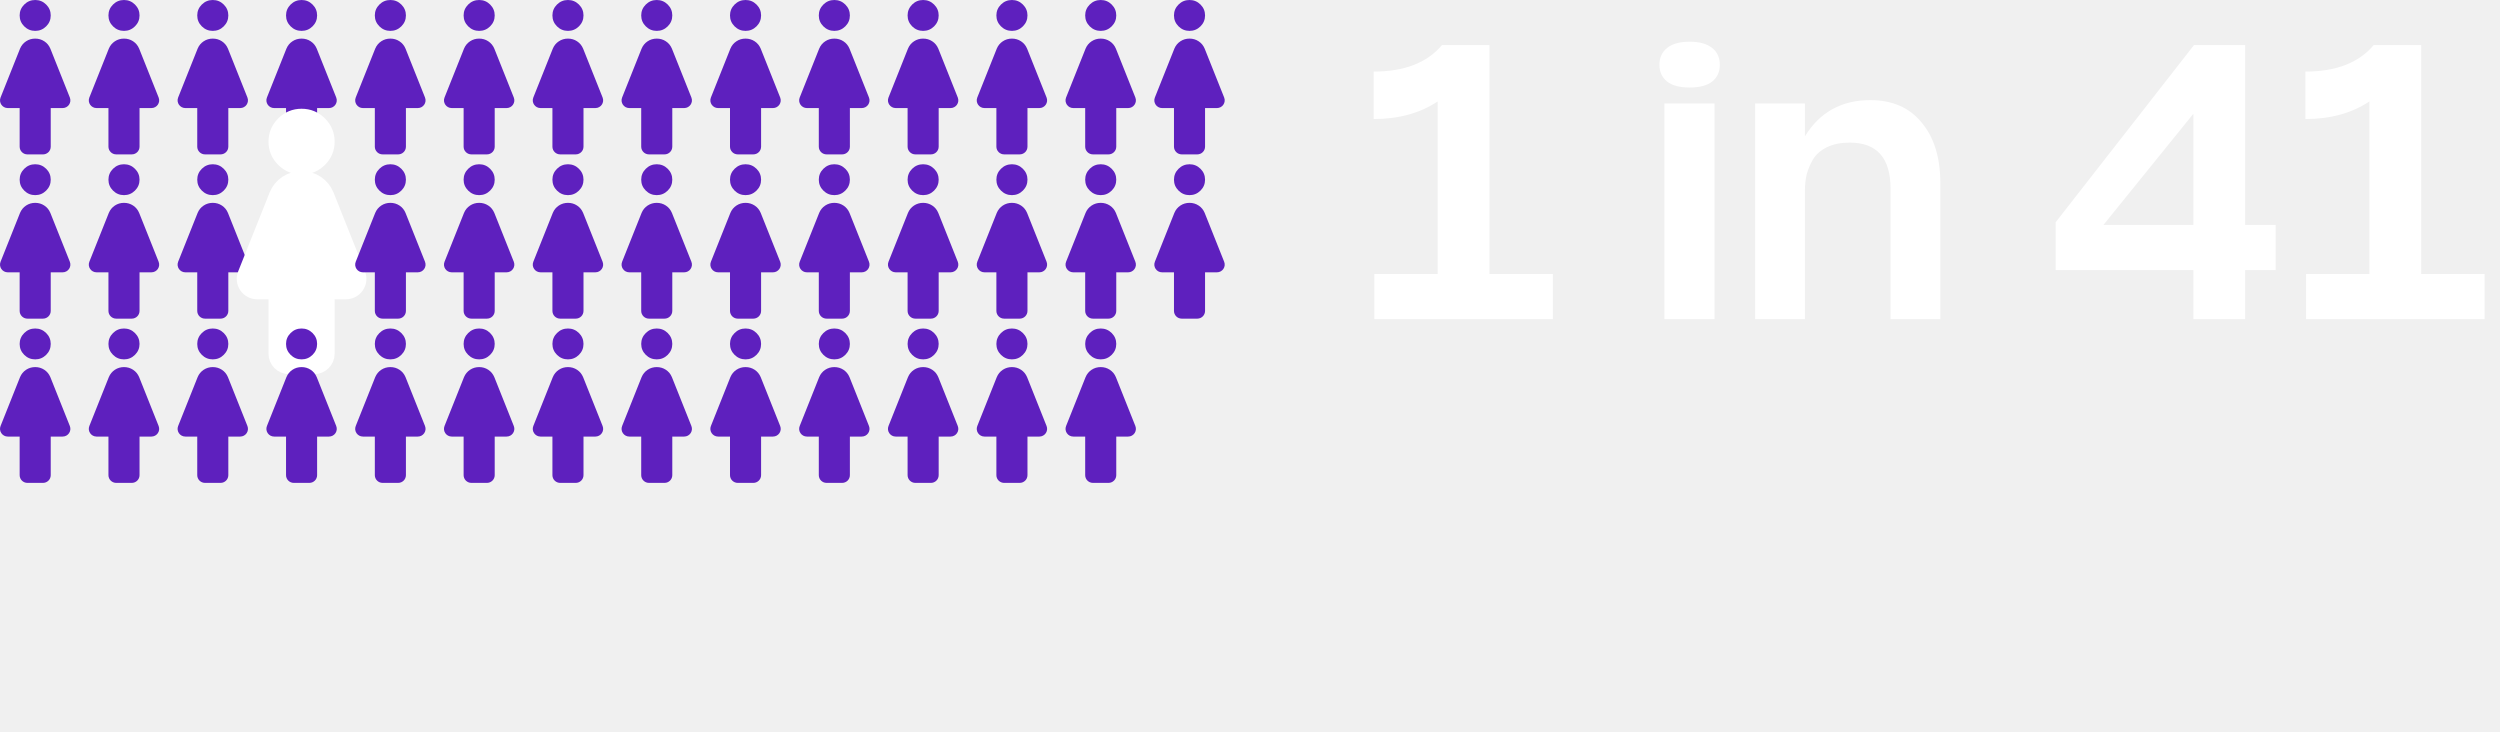
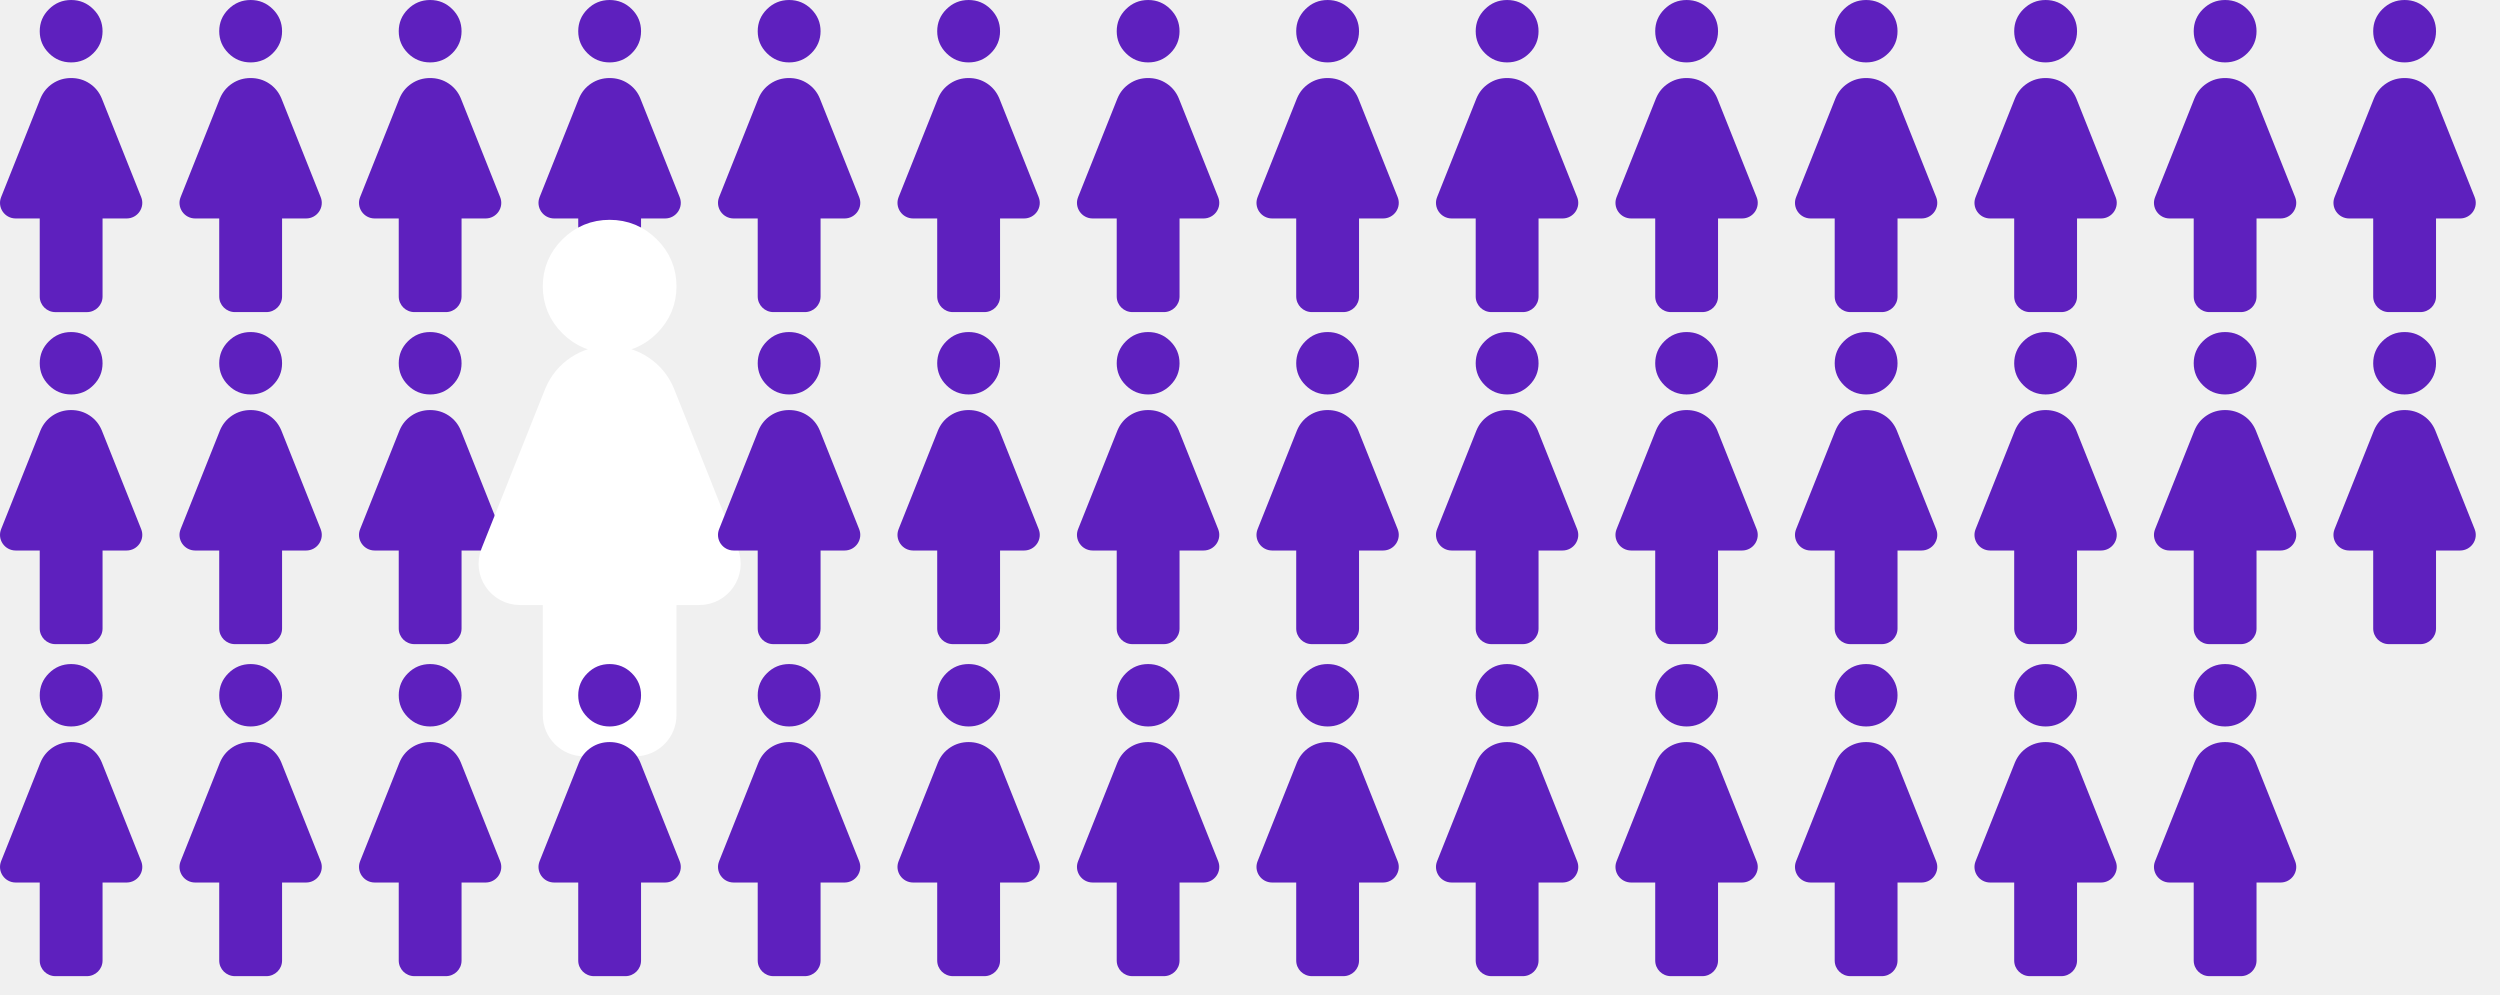
- <svg xmlns="http://www.w3.org/2000/svg" width="188" height="55" viewBox="0 0 188 55" fill="none">
+ <svg xmlns="http://www.w3.org/2000/svg" width="93" height="37" viewBox="0 0 93 37" fill="none">
  <path d="M2.647 2.903C2.9 2.903 3.129 2.97 3.333 3.106C3.538 3.241 3.689 3.425 3.786 3.657L5.252 7.333C5.404 7.714 5.121 8.127 4.709 8.127H3.815V11.03C3.815 11.351 3.554 11.611 3.231 11.611H2.062C1.74 11.611 1.478 11.351 1.478 11.03V8.127H0.585C0.172 8.127 -0.11 7.714 0.042 7.333L1.507 3.657C1.605 3.425 1.756 3.241 1.96 3.106C2.165 2.97 2.394 2.903 2.647 2.903ZM2.647 0C2.968 0 3.243 0.114 3.472 0.342C3.701 0.569 3.815 0.842 3.815 1.161C3.815 1.481 3.701 1.754 3.472 1.981C3.243 2.208 2.968 2.322 2.647 2.322C2.325 2.322 2.05 2.208 1.822 1.981C1.593 1.754 1.478 1.481 1.478 1.161C1.478 0.842 1.593 0.569 1.822 0.342C2.05 0.114 2.325 0 2.647 0Z" fill="#5E20BE" />
  <path d="M9.324 2.903C9.577 2.903 9.806 2.97 10.011 3.106C10.215 3.241 10.366 3.425 10.464 3.657L11.929 7.333C12.081 7.714 11.798 8.127 11.386 8.127H10.493V11.03C10.493 11.35 10.231 11.61 9.908 11.61H8.74C8.417 11.61 8.155 11.35 8.155 11.03V8.127H7.262C6.85 8.127 6.567 7.714 6.719 7.333L8.184 3.657C8.282 3.425 8.433 3.241 8.637 3.106C8.842 2.97 9.071 2.903 9.324 2.903ZM9.324 0C9.645 0 9.92 0.114 10.149 0.341C10.378 0.569 10.493 0.842 10.493 1.161C10.493 1.48 10.378 1.753 10.149 1.981C9.92 2.208 9.645 2.322 9.324 2.322C9.003 2.322 8.728 2.208 8.499 1.981C8.27 1.753 8.155 1.48 8.155 1.161C8.155 0.842 8.27 0.569 8.499 0.341C8.728 0.114 9.003 0 9.324 0Z" fill="#5E20BE" />
  <path d="M16.001 2.903C16.255 2.903 16.483 2.97 16.688 3.106C16.892 3.241 17.044 3.425 17.141 3.657L18.606 7.333C18.758 7.714 18.476 8.127 18.063 8.127H17.17V11.03C17.17 11.35 16.908 11.61 16.586 11.61H15.417C15.094 11.61 14.833 11.35 14.833 11.03V8.127H13.94C13.527 8.127 13.244 7.714 13.396 7.333L14.862 3.657C14.959 3.425 15.11 3.241 15.315 3.106C15.519 2.97 15.748 2.903 16.001 2.903ZM16.001 0C16.323 0 16.598 0.114 16.826 0.341C17.055 0.569 17.17 0.842 17.17 1.161C17.17 1.48 17.055 1.753 16.826 1.981C16.598 2.208 16.323 2.322 16.001 2.322C15.68 2.322 15.405 2.208 15.176 1.981C14.947 1.753 14.833 1.48 14.833 1.161C14.833 0.842 14.947 0.569 15.176 0.341C15.405 0.114 15.68 0 16.001 0Z" fill="#5E20BE" />
  <path d="M22.679 2.903C22.932 2.903 23.161 2.97 23.365 3.106C23.57 3.241 23.721 3.425 23.818 3.657L25.284 7.333C25.436 7.714 25.153 8.127 24.741 8.127H23.847V11.03C23.847 11.35 23.586 11.61 23.263 11.61H22.094C21.771 11.61 21.51 11.35 21.51 11.03V8.127H20.617C20.204 8.127 19.922 7.714 20.073 7.333L21.539 3.657C21.636 3.425 21.788 3.241 21.992 3.106C22.197 2.97 22.425 2.903 22.679 2.903ZM22.679 0C23 0 23.275 0.114 23.504 0.341C23.733 0.569 23.847 0.842 23.847 1.161C23.847 1.48 23.733 1.753 23.504 1.981C23.275 2.208 23 2.322 22.679 2.322C22.357 2.322 22.082 2.208 21.854 1.981C21.625 1.753 21.51 1.48 21.51 1.161C21.51 0.842 21.625 0.569 21.854 0.341C22.082 0.114 22.357 0 22.679 0Z" fill="#5E20BE" />
  <path d="M29.356 2.903C29.609 2.903 29.838 2.97 30.042 3.106C30.247 3.241 30.398 3.425 30.495 3.657L31.961 7.333C32.113 7.714 31.83 8.127 31.418 8.127H30.525V11.03C30.525 11.35 30.263 11.61 29.94 11.61H28.771C28.449 11.61 28.187 11.35 28.187 11.03V8.127H27.294C26.881 8.127 26.599 7.714 26.751 7.333L28.216 3.657C28.314 3.425 28.465 3.241 28.669 3.106C28.874 2.97 29.103 2.903 29.356 2.903ZM29.356 0C29.677 0 29.952 0.114 30.181 0.341C30.41 0.569 30.525 0.842 30.525 1.161C30.525 1.48 30.41 1.753 30.181 1.981C29.952 2.208 29.677 2.322 29.356 2.322C29.035 2.322 28.76 2.208 28.531 1.981C28.302 1.753 28.187 1.48 28.187 1.161C28.187 0.842 28.302 0.569 28.531 0.341C28.76 0.114 29.035 0 29.356 0Z" fill="#5E20BE" />
  <path d="M36.033 2.903C36.286 2.903 36.515 2.97 36.72 3.106C36.924 3.241 37.075 3.425 37.173 3.657L38.638 7.333C38.79 7.714 38.508 8.127 38.095 8.127H37.202V11.03C37.202 11.35 36.94 11.61 36.618 11.61H35.449C35.126 11.61 34.864 11.35 34.864 11.03V8.127H33.971C33.559 8.127 33.276 7.714 33.428 7.333L34.894 3.657C34.991 3.425 35.142 3.241 35.347 3.106C35.551 2.97 35.78 2.903 36.033 2.903ZM36.033 0C36.355 0 36.63 0.114 36.858 0.341C37.087 0.569 37.202 0.842 37.202 1.161C37.202 1.48 37.087 1.753 36.858 1.981C36.63 2.208 36.355 2.322 36.033 2.322C35.712 2.322 35.437 2.208 35.208 1.981C34.979 1.753 34.864 1.48 34.864 1.161C34.864 0.842 34.979 0.569 35.208 0.341C35.437 0.114 35.712 0 36.033 0Z" fill="#5E20BE" />
  <path d="M42.711 2.903C42.964 2.903 43.193 2.97 43.397 3.106C43.602 3.241 43.753 3.425 43.85 3.657L45.316 7.333C45.468 7.714 45.185 8.127 44.772 8.127H43.879V11.03C43.879 11.35 43.618 11.61 43.295 11.61H42.126C41.803 11.61 41.542 11.35 41.542 11.03V8.127H40.649C40.236 8.127 39.953 7.714 40.105 7.333L41.571 3.657C41.668 3.425 41.819 3.241 42.024 3.106C42.228 2.97 42.457 2.903 42.711 2.903ZM42.711 0C43.032 0 43.307 0.114 43.536 0.341C43.765 0.569 43.879 0.842 43.879 1.161C43.879 1.48 43.765 1.753 43.536 1.981C43.307 2.208 43.032 2.322 42.711 2.322C42.389 2.322 42.114 2.208 41.885 1.981C41.656 1.753 41.542 1.48 41.542 1.161C41.542 0.842 41.656 0.569 41.885 0.341C42.114 0.114 42.389 0 42.711 0Z" fill="#5E20BE" />
  <path d="M49.388 2.903C49.641 2.903 49.87 2.97 50.074 3.106C50.279 3.241 50.43 3.425 50.527 3.657L51.993 7.333C52.145 7.714 51.862 8.127 51.45 8.127H50.556V11.03C50.556 11.35 50.295 11.61 49.972 11.61H48.803C48.481 11.61 48.219 11.35 48.219 11.03V8.127H47.326C46.913 8.127 46.631 7.714 46.783 7.333L48.248 3.657C48.346 3.425 48.497 3.241 48.701 3.106C48.906 2.97 49.135 2.903 49.388 2.903ZM49.388 0C49.709 0 49.984 0.114 50.213 0.341C50.442 0.569 50.556 0.842 50.556 1.161C50.556 1.48 50.442 1.753 50.213 1.981C49.984 2.208 49.709 2.322 49.388 2.322C49.066 2.322 48.791 2.208 48.563 1.981C48.334 1.753 48.219 1.48 48.219 1.161C48.219 0.842 48.334 0.569 48.563 0.341C48.791 0.114 49.066 0 49.388 0Z" fill="#5E20BE" />
  <path d="M56.065 2.903C56.318 2.903 56.547 2.97 56.752 3.106C56.956 3.241 57.107 3.425 57.205 3.657L58.67 7.333C58.822 7.714 58.539 8.127 58.127 8.127H57.234V11.03C57.234 11.35 56.972 11.61 56.65 11.61H55.481C55.158 11.61 54.896 11.35 54.896 11.03V8.127H54.003C53.591 8.127 53.308 7.714 53.46 7.333L54.925 3.657C55.023 3.425 55.174 3.241 55.379 3.106C55.583 2.97 55.812 2.903 56.065 2.903ZM56.065 0C56.386 0 56.661 0.114 56.89 0.341C57.119 0.569 57.234 0.842 57.234 1.161C57.234 1.48 57.119 1.753 56.89 1.981C56.661 2.208 56.386 2.322 56.065 2.322C55.744 2.322 55.469 2.208 55.24 1.981C55.011 1.753 54.896 1.48 54.896 1.161C54.896 0.842 55.011 0.569 55.24 0.341C55.469 0.114 55.744 0 56.065 0Z" fill="#5E20BE" />
  <path d="M62.742 2.903C62.996 2.903 63.224 2.97 63.429 3.106C63.633 3.241 63.785 3.425 63.882 3.657L65.347 7.333C65.499 7.714 65.217 8.127 64.804 8.127H63.911V11.03C63.911 11.35 63.65 11.61 63.327 11.61H62.158C61.835 11.61 61.574 11.35 61.574 11.03V8.127H60.681C60.268 8.127 59.985 7.714 60.137 7.333L61.603 3.657C61.7 3.425 61.851 3.241 62.056 3.106C62.26 2.97 62.489 2.903 62.742 2.903ZM62.742 0C63.064 0 63.339 0.114 63.568 0.341C63.797 0.569 63.911 0.842 63.911 1.161C63.911 1.48 63.797 1.753 63.568 1.981C63.339 2.208 63.064 2.322 62.742 2.322C62.421 2.322 62.146 2.208 61.917 1.981C61.688 1.753 61.574 1.48 61.574 1.161C61.574 0.842 61.688 0.569 61.917 0.341C62.146 0.114 62.421 0 62.742 0Z" fill="#5E20BE" />
  <path d="M69.42 2.903C69.673 2.903 69.902 2.97 70.106 3.106C70.311 3.241 70.462 3.425 70.559 3.657L72.025 7.333C72.177 7.714 71.894 8.127 71.481 8.127H70.588V11.03C70.588 11.35 70.327 11.61 70.004 11.61H68.835C68.513 11.61 68.251 11.35 68.251 11.03V8.127H67.358C66.945 8.127 66.663 7.714 66.815 7.333L68.28 3.657C68.377 3.425 68.529 3.241 68.733 3.106C68.938 2.97 69.166 2.903 69.42 2.903ZM69.42 0C69.741 0 70.016 0.114 70.245 0.341C70.474 0.569 70.588 0.842 70.588 1.161C70.588 1.48 70.474 1.753 70.245 1.981C70.016 2.208 69.741 2.322 69.42 2.322C69.098 2.322 68.823 2.208 68.594 1.981C68.366 1.753 68.251 1.48 68.251 1.161C68.251 0.842 68.366 0.569 68.594 0.341C68.823 0.114 69.098 0 69.42 0Z" fill="#5E20BE" />
  <path d="M76.097 2.903C76.35 2.903 76.579 2.97 76.784 3.106C76.988 3.241 77.139 3.425 77.237 3.657L78.702 7.333C78.854 7.714 78.571 8.127 78.159 8.127H77.266V11.03C77.266 11.35 77.004 11.61 76.681 11.61H75.513C75.19 11.61 74.928 11.35 74.928 11.03V8.127H74.035C73.623 8.127 73.34 7.714 73.492 7.333L74.957 3.657C75.055 3.425 75.206 3.241 75.41 3.106C75.615 2.97 75.844 2.903 76.097 2.903ZM76.097 0C76.418 0 76.693 0.114 76.922 0.341C77.151 0.569 77.266 0.842 77.266 1.161C77.266 1.48 77.151 1.753 76.922 1.981C76.693 2.208 76.418 2.322 76.097 2.322C75.776 2.322 75.501 2.208 75.272 1.981C75.043 1.753 74.928 1.48 74.928 1.161C74.928 0.842 75.043 0.569 75.272 0.341C75.501 0.114 75.776 0 76.097 0Z" fill="#5E20BE" />
  <path d="M82.774 2.903C83.027 2.903 83.256 2.97 83.461 3.106C83.665 3.241 83.817 3.425 83.914 3.657L85.379 7.333C85.531 7.714 85.249 8.127 84.836 8.127H83.943V11.03C83.943 11.35 83.681 11.61 83.359 11.61H82.19C81.867 11.61 81.606 11.35 81.606 11.03V8.127H80.713C80.3 8.127 80.017 7.714 80.169 7.333L81.635 3.657C81.732 3.425 81.883 3.241 82.088 3.106C82.292 2.97 82.521 2.903 82.774 2.903ZM82.774 0C83.096 0 83.371 0.114 83.6 0.341C83.828 0.569 83.943 0.842 83.943 1.161C83.943 1.48 83.828 1.753 83.6 1.981C83.371 2.208 83.096 2.322 82.774 2.322C82.453 2.322 82.178 2.208 81.949 1.981C81.72 1.753 81.606 1.48 81.606 1.161C81.606 0.842 81.72 0.569 81.949 0.341C82.178 0.114 82.453 0 82.774 0Z" fill="#5E20BE" />
  <path d="M89.451 2.903C89.705 2.903 89.934 2.97 90.138 3.106C90.343 3.241 90.494 3.425 90.591 3.657L92.057 7.333C92.209 7.714 91.926 8.127 91.513 8.127H90.62V11.03C90.62 11.35 90.359 11.61 90.036 11.61H88.867C88.544 11.61 88.283 11.35 88.283 11.03V8.127H87.39C86.977 8.127 86.695 7.714 86.846 7.333L88.312 3.657C88.409 3.425 88.561 3.241 88.765 3.106C88.969 2.97 89.198 2.903 89.451 2.903ZM89.451 0C89.773 0 90.048 0.114 90.277 0.341C90.506 0.569 90.62 0.842 90.62 1.161C90.62 1.48 90.506 1.753 90.277 1.981C90.048 2.208 89.773 2.322 89.451 2.322C89.13 2.322 88.855 2.208 88.626 1.981C88.397 1.753 88.283 1.48 88.283 1.161C88.283 0.842 88.397 0.569 88.626 0.341C88.855 0.114 89.13 0 89.451 0Z" fill="#5E20BE" />
  <path d="M2.647 15.254C2.9 15.254 3.129 15.322 3.333 15.457C3.538 15.592 3.689 15.777 3.786 16.009L5.252 19.684C5.404 20.066 5.121 20.479 4.709 20.479H3.815V23.381C3.815 23.702 3.554 23.962 3.231 23.962H2.062C1.74 23.962 1.478 23.702 1.478 23.381V20.479H0.585C0.172 20.479 -0.11 20.066 0.042 19.684L1.507 16.009C1.605 15.777 1.756 15.592 1.96 15.457C2.165 15.322 2.394 15.254 2.647 15.254ZM2.647 12.352C2.968 12.352 3.243 12.466 3.472 12.693C3.701 12.92 3.815 13.193 3.815 13.513C3.815 13.832 3.701 14.105 3.472 14.332C3.243 14.56 2.968 14.674 2.647 14.674C2.325 14.674 2.05 14.56 1.822 14.332C1.593 14.105 1.478 13.832 1.478 13.513C1.478 13.193 1.593 12.92 1.822 12.693C2.05 12.466 2.325 12.352 2.647 12.352Z" fill="#5E20BE" />
  <path d="M9.324 15.254C9.577 15.254 9.806 15.322 10.011 15.457C10.215 15.592 10.366 15.777 10.464 16.009L11.929 19.684C12.081 20.066 11.798 20.479 11.386 20.479H10.493V23.381C10.493 23.702 10.231 23.962 9.908 23.962H8.74C8.417 23.962 8.155 23.702 8.155 23.381V20.479H7.262C6.85 20.479 6.567 20.066 6.719 19.684L8.184 16.009C8.282 15.777 8.433 15.592 8.637 15.457C8.842 15.322 9.071 15.254 9.324 15.254ZM9.324 12.352C9.645 12.352 9.92 12.466 10.149 12.693C10.378 12.92 10.493 13.193 10.493 13.513C10.493 13.832 10.378 14.105 10.149 14.332C9.92 14.56 9.645 14.674 9.324 14.674C9.003 14.674 8.728 14.56 8.499 14.332C8.27 14.105 8.155 13.832 8.155 13.513C8.155 13.193 8.27 12.92 8.499 12.693C8.728 12.466 9.003 12.352 9.324 12.352Z" fill="#5E20BE" />
  <path d="M16.001 15.254C16.255 15.254 16.483 15.322 16.688 15.457C16.892 15.592 17.044 15.777 17.141 16.009L18.606 19.684C18.758 20.066 18.476 20.479 18.063 20.479H17.17V23.381C17.17 23.702 16.908 23.962 16.586 23.962H15.417C15.094 23.962 14.833 23.702 14.833 23.381V20.479H13.94C13.527 20.479 13.244 20.066 13.396 19.684L14.862 16.009C14.959 15.777 15.11 15.592 15.315 15.457C15.519 15.322 15.748 15.254 16.001 15.254ZM16.001 12.352C16.323 12.352 16.598 12.466 16.826 12.693C17.055 12.92 17.17 13.193 17.17 13.513C17.17 13.832 17.055 14.105 16.826 14.332C16.598 14.56 16.323 14.674 16.001 14.674C15.68 14.674 15.405 14.56 15.176 14.332C14.947 14.105 14.833 13.832 14.833 13.513C14.833 13.193 14.947 12.92 15.176 12.693C15.405 12.466 15.68 12.352 16.001 12.352Z" fill="#5E20BE" />
  <path d="M22.679 13.466C23.088 13.466 23.458 13.575 23.788 13.794C24.119 14.013 24.363 14.31 24.52 14.686L26.888 20.625C27.134 21.241 26.677 21.909 26.01 21.909H24.567V26.599C24.567 27.117 24.144 27.537 23.623 27.537H21.734C21.213 27.537 20.79 27.117 20.79 26.599V21.909H19.347C18.68 21.909 18.224 21.241 18.469 20.625L20.837 14.686C20.995 14.31 21.239 14.013 21.569 13.794C21.9 13.575 22.27 13.466 22.679 13.466ZM22.679 8.776C23.198 8.776 23.642 8.96 24.012 9.328C24.382 9.695 24.567 10.136 24.567 10.652C24.567 11.168 24.382 11.609 24.012 11.977C23.642 12.344 23.198 12.528 22.679 12.528C22.159 12.528 21.715 12.344 21.345 11.977C20.975 11.609 20.79 11.168 20.79 10.652C20.79 10.136 20.975 9.695 21.345 9.328C21.715 8.96 22.159 8.776 22.679 8.776Z" fill="white" stroke="white" stroke-width="1.197" />
  <path d="M29.356 15.254C29.609 15.254 29.838 15.322 30.042 15.457C30.247 15.592 30.398 15.777 30.495 16.009L31.961 19.684C32.113 20.066 31.83 20.479 31.418 20.479H30.525V23.381C30.525 23.702 30.263 23.962 29.94 23.962H28.771C28.449 23.962 28.187 23.702 28.187 23.381V20.479H27.294C26.881 20.479 26.599 20.066 26.751 19.684L28.216 16.009C28.314 15.777 28.465 15.592 28.669 15.457C28.874 15.322 29.103 15.254 29.356 15.254ZM29.356 12.352C29.677 12.352 29.952 12.466 30.181 12.693C30.41 12.92 30.525 13.193 30.525 13.513C30.525 13.832 30.41 14.105 30.181 14.332C29.952 14.56 29.677 14.674 29.356 14.674C29.035 14.674 28.76 14.56 28.531 14.332C28.302 14.105 28.187 13.832 28.187 13.513C28.187 13.193 28.302 12.92 28.531 12.693C28.76 12.466 29.035 12.352 29.356 12.352Z" fill="#5E20BE" />
  <path d="M36.033 15.254C36.286 15.254 36.515 15.322 36.72 15.457C36.924 15.592 37.075 15.777 37.173 16.009L38.638 19.684C38.79 20.066 38.508 20.479 38.095 20.479H37.202V23.381C37.202 23.702 36.94 23.962 36.618 23.962H35.449C35.126 23.962 34.864 23.702 34.864 23.381V20.479H33.971C33.559 20.479 33.276 20.066 33.428 19.684L34.894 16.009C34.991 15.777 35.142 15.592 35.347 15.457C35.551 15.322 35.78 15.254 36.033 15.254ZM36.033 12.352C36.355 12.352 36.63 12.466 36.858 12.693C37.087 12.92 37.202 13.193 37.202 13.513C37.202 13.832 37.087 14.105 36.858 14.332C36.63 14.56 36.355 14.674 36.033 14.674C35.712 14.674 35.437 14.56 35.208 14.332C34.979 14.105 34.864 13.832 34.864 13.513C34.864 13.193 34.979 12.92 35.208 12.693C35.437 12.466 35.712 12.352 36.033 12.352Z" fill="#5E20BE" />
  <path d="M42.711 15.254C42.964 15.254 43.193 15.322 43.397 15.457C43.602 15.592 43.753 15.777 43.85 16.009L45.316 19.684C45.468 20.066 45.185 20.479 44.772 20.479H43.879V23.381C43.879 23.702 43.618 23.962 43.295 23.962H42.126C41.803 23.962 41.542 23.702 41.542 23.381V20.479H40.649C40.236 20.479 39.953 20.066 40.105 19.684L41.571 16.009C41.668 15.777 41.819 15.592 42.024 15.457C42.228 15.322 42.457 15.254 42.711 15.254ZM42.711 12.352C43.032 12.352 43.307 12.466 43.536 12.693C43.765 12.92 43.879 13.193 43.879 13.513C43.879 13.832 43.765 14.105 43.536 14.332C43.307 14.56 43.032 14.674 42.711 14.674C42.389 14.674 42.114 14.56 41.885 14.332C41.656 14.105 41.542 13.832 41.542 13.513C41.542 13.193 41.656 12.92 41.885 12.693C42.114 12.466 42.389 12.352 42.711 12.352Z" fill="#5E20BE" />
  <path d="M49.388 15.254C49.641 15.254 49.87 15.322 50.074 15.457C50.279 15.592 50.43 15.777 50.527 16.009L51.993 19.684C52.145 20.066 51.862 20.479 51.45 20.479H50.556V23.381C50.556 23.702 50.295 23.962 49.972 23.962H48.803C48.481 23.962 48.219 23.702 48.219 23.381V20.479H47.326C46.913 20.479 46.631 20.066 46.783 19.684L48.248 16.009C48.346 15.777 48.497 15.592 48.701 15.457C48.906 15.322 49.135 15.254 49.388 15.254ZM49.388 12.352C49.709 12.352 49.984 12.466 50.213 12.693C50.442 12.92 50.556 13.193 50.556 13.513C50.556 13.832 50.442 14.105 50.213 14.332C49.984 14.56 49.709 14.674 49.388 14.674C49.066 14.674 48.791 14.56 48.563 14.332C48.334 14.105 48.219 13.832 48.219 13.513C48.219 13.193 48.334 12.92 48.563 12.693C48.791 12.466 49.066 12.352 49.388 12.352Z" fill="#5E20BE" />
  <path d="M56.065 15.254C56.318 15.254 56.547 15.322 56.752 15.457C56.956 15.592 57.107 15.777 57.205 16.009L58.67 19.684C58.822 20.066 58.539 20.479 58.127 20.479H57.234V23.381C57.234 23.702 56.972 23.962 56.65 23.962H55.481C55.158 23.962 54.896 23.702 54.896 23.381V20.479H54.003C53.591 20.479 53.308 20.066 53.46 19.684L54.925 16.009C55.023 15.777 55.174 15.592 55.379 15.457C55.583 15.322 55.812 15.254 56.065 15.254ZM56.065 12.352C56.386 12.352 56.661 12.466 56.89 12.693C57.119 12.92 57.234 13.193 57.234 13.513C57.234 13.832 57.119 14.105 56.89 14.332C56.661 14.56 56.386 14.674 56.065 14.674C55.744 14.674 55.469 14.56 55.24 14.332C55.011 14.105 54.896 13.832 54.896 13.513C54.896 13.193 55.011 12.92 55.24 12.693C55.469 12.466 55.744 12.352 56.065 12.352Z" fill="#5E20BE" />
  <path d="M62.742 15.254C62.996 15.254 63.224 15.322 63.429 15.457C63.633 15.592 63.785 15.777 63.882 16.009L65.347 19.684C65.499 20.066 65.217 20.479 64.804 20.479H63.911V23.381C63.911 23.702 63.65 23.962 63.327 23.962H62.158C61.835 23.962 61.574 23.702 61.574 23.381V20.479H60.681C60.268 20.479 59.985 20.066 60.137 19.684L61.603 16.009C61.7 15.777 61.851 15.592 62.056 15.457C62.26 15.322 62.489 15.254 62.742 15.254ZM62.742 12.352C63.064 12.352 63.339 12.466 63.568 12.693C63.797 12.92 63.911 13.193 63.911 13.513C63.911 13.832 63.797 14.105 63.568 14.332C63.339 14.56 63.064 14.674 62.742 14.674C62.421 14.674 62.146 14.56 61.917 14.332C61.688 14.105 61.574 13.832 61.574 13.513C61.574 13.193 61.688 12.92 61.917 12.693C62.146 12.466 62.421 12.352 62.742 12.352Z" fill="#5E20BE" />
  <path d="M69.42 15.254C69.673 15.254 69.902 15.322 70.106 15.457C70.311 15.592 70.462 15.777 70.559 16.009L72.025 19.684C72.177 20.066 71.894 20.479 71.481 20.479H70.588V23.381C70.588 23.702 70.327 23.962 70.004 23.962H68.835C68.513 23.962 68.251 23.702 68.251 23.381V20.479H67.358C66.945 20.479 66.663 20.066 66.815 19.684L68.28 16.009C68.377 15.777 68.529 15.592 68.733 15.457C68.938 15.322 69.166 15.254 69.42 15.254ZM69.42 12.352C69.741 12.352 70.016 12.466 70.245 12.693C70.474 12.92 70.588 13.193 70.588 13.513C70.588 13.832 70.474 14.105 70.245 14.332C70.016 14.56 69.741 14.674 69.42 14.674C69.098 14.674 68.823 14.56 68.594 14.332C68.366 14.105 68.251 13.832 68.251 13.513C68.251 13.193 68.366 12.92 68.594 12.693C68.823 12.466 69.098 12.352 69.42 12.352Z" fill="#5E20BE" />
  <path d="M76.097 15.254C76.35 15.254 76.579 15.322 76.784 15.457C76.988 15.592 77.139 15.777 77.237 16.009L78.702 19.684C78.854 20.066 78.571 20.479 78.159 20.479H77.266V23.381C77.266 23.702 77.004 23.962 76.681 23.962H75.513C75.19 23.962 74.928 23.702 74.928 23.381V20.479H74.035C73.623 20.479 73.34 20.066 73.492 19.684L74.957 16.009C75.055 15.777 75.206 15.592 75.41 15.457C75.615 15.322 75.844 15.254 76.097 15.254ZM76.097 12.352C76.418 12.352 76.693 12.466 76.922 12.693C77.151 12.92 77.266 13.193 77.266 13.513C77.266 13.832 77.151 14.105 76.922 14.332C76.693 14.56 76.418 14.674 76.097 14.674C75.776 14.674 75.501 14.56 75.272 14.332C75.043 14.105 74.928 13.832 74.928 13.513C74.928 13.193 75.043 12.92 75.272 12.693C75.501 12.466 75.776 12.352 76.097 12.352Z" fill="#5E20BE" />
  <path d="M82.774 15.254C83.027 15.254 83.256 15.322 83.461 15.457C83.665 15.592 83.817 15.777 83.914 16.009L85.379 19.684C85.531 20.066 85.249 20.479 84.836 20.479H83.943V23.381C83.943 23.702 83.681 23.962 83.359 23.962H82.19C81.867 23.962 81.606 23.702 81.606 23.381V20.479H80.713C80.3 20.479 80.017 20.066 80.169 19.684L81.635 16.009C81.732 15.777 81.883 15.592 82.088 15.457C82.292 15.322 82.521 15.254 82.774 15.254ZM82.774 12.352C83.096 12.352 83.371 12.466 83.6 12.693C83.828 12.92 83.943 13.193 83.943 13.513C83.943 13.832 83.828 14.105 83.6 14.332C83.371 14.56 83.096 14.674 82.774 14.674C82.453 14.674 82.178 14.56 81.949 14.332C81.72 14.105 81.606 13.832 81.606 13.513C81.606 13.193 81.72 12.92 81.949 12.693C82.178 12.466 82.453 12.352 82.774 12.352Z" fill="#5E20BE" />
  <path d="M89.451 15.254C89.705 15.254 89.934 15.322 90.138 15.457C90.343 15.592 90.494 15.777 90.591 16.009L92.057 19.684C92.209 20.066 91.926 20.479 91.513 20.479H90.62V23.381C90.62 23.702 90.359 23.962 90.036 23.962H88.867C88.544 23.962 88.283 23.702 88.283 23.381V20.479H87.39C86.977 20.479 86.695 20.066 86.846 19.684L88.312 16.009C88.409 15.777 88.561 15.592 88.765 15.457C88.969 15.322 89.198 15.254 89.451 15.254ZM89.451 12.352C89.773 12.352 90.048 12.466 90.277 12.693C90.506 12.92 90.62 13.193 90.62 13.513C90.62 13.832 90.506 14.105 90.277 14.332C90.048 14.56 89.773 14.674 89.451 14.674C89.13 14.674 88.855 14.56 88.626 14.332C88.397 14.105 88.283 13.832 88.283 13.513C88.283 13.193 88.397 12.92 88.626 12.693C88.855 12.466 89.13 12.352 89.451 12.352Z" fill="#5E20BE" />
  <path d="M2.647 27.605C2.9 27.605 3.129 27.673 3.333 27.808C3.538 27.944 3.689 28.128 3.786 28.36L5.252 32.036C5.404 32.417 5.121 32.83 4.709 32.83H3.815V35.733C3.815 36.053 3.554 36.313 3.231 36.313H2.062C1.74 36.313 1.478 36.053 1.478 35.733V32.83H0.585C0.172 32.83 -0.11 32.417 0.042 32.036L1.507 28.36C1.605 28.128 1.756 27.944 1.96 27.808C2.165 27.673 2.394 27.605 2.647 27.605ZM2.647 24.703C2.968 24.703 3.243 24.817 3.472 25.044C3.701 25.271 3.815 25.545 3.815 25.864C3.815 26.183 3.701 26.456 3.472 26.684C3.243 26.911 2.968 27.025 2.647 27.025C2.325 27.025 2.05 26.911 1.822 26.684C1.593 26.456 1.478 26.183 1.478 25.864C1.478 25.545 1.593 25.271 1.822 25.044C2.05 24.817 2.325 24.703 2.647 24.703Z" fill="#5E20BE" />
  <path d="M9.324 27.605C9.577 27.605 9.806 27.673 10.011 27.808C10.215 27.944 10.366 28.128 10.464 28.36L11.929 32.036C12.081 32.417 11.798 32.83 11.386 32.83H10.493V35.733C10.493 36.053 10.231 36.313 9.908 36.313H8.74C8.417 36.313 8.155 36.053 8.155 35.733V32.83H7.262C6.85 32.83 6.567 32.417 6.719 32.036L8.184 28.36C8.282 28.128 8.433 27.944 8.637 27.808C8.842 27.673 9.071 27.605 9.324 27.605ZM9.324 24.703C9.645 24.703 9.92 24.817 10.149 25.044C10.378 25.271 10.493 25.545 10.493 25.864C10.493 26.183 10.378 26.456 10.149 26.684C9.92 26.911 9.645 27.025 9.324 27.025C9.003 27.025 8.728 26.911 8.499 26.684C8.27 26.456 8.155 26.183 8.155 25.864C8.155 25.545 8.27 25.271 8.499 25.044C8.728 24.817 9.003 24.703 9.324 24.703Z" fill="#5E20BE" />
  <path d="M16.001 27.605C16.255 27.605 16.483 27.673 16.688 27.808C16.892 27.944 17.044 28.128 17.141 28.36L18.606 32.036C18.758 32.417 18.476 32.83 18.063 32.83H17.17V35.733C17.17 36.053 16.908 36.313 16.586 36.313H15.417C15.094 36.313 14.833 36.053 14.833 35.733V32.83H13.94C13.527 32.83 13.244 32.417 13.396 32.036L14.862 28.36C14.959 28.128 15.11 27.944 15.315 27.808C15.519 27.673 15.748 27.605 16.001 27.605ZM16.001 24.703C16.323 24.703 16.598 24.817 16.826 25.044C17.055 25.271 17.17 25.545 17.17 25.864C17.17 26.183 17.055 26.456 16.826 26.684C16.598 26.911 16.323 27.025 16.001 27.025C15.68 27.025 15.405 26.911 15.176 26.684C14.947 26.456 14.833 26.183 14.833 25.864C14.833 25.545 14.947 25.271 15.176 25.044C15.405 24.817 15.68 24.703 16.001 24.703Z" fill="#5E20BE" />
  <path d="M22.679 27.605C22.932 27.605 23.161 27.673 23.365 27.808C23.57 27.944 23.721 28.128 23.818 28.36L25.284 32.036C25.436 32.417 25.153 32.83 24.741 32.83H23.847V35.733C23.847 36.053 23.586 36.313 23.263 36.313H22.094C21.771 36.313 21.51 36.053 21.51 35.733V32.83H20.617C20.204 32.83 19.922 32.417 20.073 32.036L21.539 28.36C21.636 28.128 21.788 27.944 21.992 27.808C22.197 27.673 22.425 27.605 22.679 27.605ZM22.679 24.703C23 24.703 23.275 24.817 23.504 25.044C23.733 25.271 23.847 25.545 23.847 25.864C23.847 26.183 23.733 26.456 23.504 26.684C23.275 26.911 23 27.025 22.679 27.025C22.357 27.025 22.082 26.911 21.854 26.684C21.625 26.456 21.51 26.183 21.51 25.864C21.51 25.545 21.625 25.271 21.854 25.044C22.082 24.817 22.357 24.703 22.679 24.703Z" fill="#5E20BE" />
  <path d="M29.356 27.605C29.609 27.605 29.838 27.673 30.042 27.808C30.247 27.944 30.398 28.128 30.495 28.36L31.961 32.036C32.113 32.417 31.83 32.83 31.418 32.83H30.525V35.733C30.525 36.053 30.263 36.313 29.94 36.313H28.771C28.449 36.313 28.187 36.053 28.187 35.733V32.83H27.294C26.881 32.83 26.599 32.417 26.751 32.036L28.216 28.36C28.314 28.128 28.465 27.944 28.669 27.808C28.874 27.673 29.103 27.605 29.356 27.605ZM29.356 24.703C29.677 24.703 29.952 24.817 30.181 25.044C30.41 25.271 30.525 25.545 30.525 25.864C30.525 26.183 30.41 26.456 30.181 26.684C29.952 26.911 29.677 27.025 29.356 27.025C29.035 27.025 28.76 26.911 28.531 26.684C28.302 26.456 28.187 26.183 28.187 25.864C28.187 25.545 28.302 25.271 28.531 25.044C28.76 24.817 29.035 24.703 29.356 24.703Z" fill="#5E20BE" />
  <path d="M36.033 27.605C36.286 27.605 36.515 27.673 36.72 27.808C36.924 27.944 37.075 28.128 37.173 28.36L38.638 32.036C38.79 32.417 38.508 32.83 38.095 32.83H37.202V35.733C37.202 36.053 36.94 36.313 36.618 36.313H35.449C35.126 36.313 34.864 36.053 34.864 35.733V32.83H33.971C33.559 32.83 33.276 32.417 33.428 32.036L34.894 28.36C34.991 28.128 35.142 27.944 35.347 27.808C35.551 27.673 35.78 27.605 36.033 27.605ZM36.033 24.703C36.355 24.703 36.63 24.817 36.858 25.044C37.087 25.271 37.202 25.545 37.202 25.864C37.202 26.183 37.087 26.456 36.858 26.684C36.63 26.911 36.355 27.025 36.033 27.025C35.712 27.025 35.437 26.911 35.208 26.684C34.979 26.456 34.864 26.183 34.864 25.864C34.864 25.545 34.979 25.271 35.208 25.044C35.437 24.817 35.712 24.703 36.033 24.703Z" fill="#5E20BE" />
  <path d="M42.711 27.605C42.964 27.605 43.193 27.673 43.397 27.808C43.602 27.944 43.753 28.128 43.85 28.36L45.316 32.036C45.468 32.417 45.185 32.83 44.772 32.83H43.879V35.733C43.879 36.053 43.618 36.313 43.295 36.313H42.126C41.803 36.313 41.542 36.053 41.542 35.733V32.83H40.649C40.236 32.83 39.953 32.417 40.105 32.036L41.571 28.36C41.668 28.128 41.819 27.944 42.024 27.808C42.228 27.673 42.457 27.605 42.711 27.605ZM42.711 24.703C43.032 24.703 43.307 24.817 43.536 25.044C43.765 25.271 43.879 25.545 43.879 25.864C43.879 26.183 43.765 26.456 43.536 26.684C43.307 26.911 43.032 27.025 42.711 27.025C42.389 27.025 42.114 26.911 41.885 26.684C41.656 26.456 41.542 26.183 41.542 25.864C41.542 25.545 41.656 25.271 41.885 25.044C42.114 24.817 42.389 24.703 42.711 24.703Z" fill="#5E20BE" />
  <path d="M49.388 27.605C49.641 27.605 49.87 27.673 50.074 27.808C50.279 27.944 50.43 28.128 50.527 28.36L51.993 32.036C52.145 32.417 51.862 32.83 51.45 32.83H50.556V35.733C50.556 36.053 50.295 36.313 49.972 36.313H48.803C48.481 36.313 48.219 36.053 48.219 35.733V32.83H47.326C46.913 32.83 46.631 32.417 46.783 32.036L48.248 28.36C48.346 28.128 48.497 27.944 48.701 27.808C48.906 27.673 49.135 27.605 49.388 27.605ZM49.388 24.703C49.709 24.703 49.984 24.817 50.213 25.044C50.442 25.271 50.556 25.545 50.556 25.864C50.556 26.183 50.442 26.456 50.213 26.684C49.984 26.911 49.709 27.025 49.388 27.025C49.066 27.025 48.791 26.911 48.563 26.684C48.334 26.456 48.219 26.183 48.219 25.864C48.219 25.545 48.334 25.271 48.563 25.044C48.791 24.817 49.066 24.703 49.388 24.703Z" fill="#5E20BE" />
  <path d="M56.065 27.605C56.318 27.605 56.547 27.673 56.752 27.808C56.956 27.944 57.107 28.128 57.205 28.36L58.67 32.036C58.822 32.417 58.539 32.83 58.127 32.83H57.234V35.733C57.234 36.053 56.972 36.313 56.65 36.313H55.481C55.158 36.313 54.896 36.053 54.896 35.733V32.83H54.003C53.591 32.83 53.308 32.417 53.46 32.036L54.925 28.36C55.023 28.128 55.174 27.944 55.379 27.808C55.583 27.673 55.812 27.605 56.065 27.605ZM56.065 24.703C56.386 24.703 56.661 24.817 56.89 25.044C57.119 25.271 57.234 25.545 57.234 25.864C57.234 26.183 57.119 26.456 56.89 26.684C56.661 26.911 56.386 27.025 56.065 27.025C55.744 27.025 55.469 26.911 55.24 26.684C55.011 26.456 54.896 26.183 54.896 25.864C54.896 25.545 55.011 25.271 55.24 25.044C55.469 24.817 55.744 24.703 56.065 24.703Z" fill="#5E20BE" />
  <path d="M62.742 27.605C62.996 27.605 63.224 27.673 63.429 27.808C63.633 27.944 63.785 28.128 63.882 28.36L65.347 32.036C65.499 32.417 65.217 32.83 64.804 32.83H63.911V35.733C63.911 36.053 63.65 36.313 63.327 36.313H62.158C61.835 36.313 61.574 36.053 61.574 35.733V32.83H60.681C60.268 32.83 59.985 32.417 60.137 32.036L61.603 28.36C61.7 28.128 61.851 27.944 62.056 27.808C62.26 27.673 62.489 27.605 62.742 27.605ZM62.742 24.703C63.064 24.703 63.339 24.817 63.568 25.044C63.797 25.271 63.911 25.545 63.911 25.864C63.911 26.183 63.797 26.456 63.568 26.684C63.339 26.911 63.064 27.025 62.742 27.025C62.421 27.025 62.146 26.911 61.917 26.684C61.688 26.456 61.574 26.183 61.574 25.864C61.574 25.545 61.688 25.271 61.917 25.044C62.146 24.817 62.421 24.703 62.742 24.703Z" fill="#5E20BE" />
  <path d="M69.42 27.605C69.673 27.605 69.902 27.673 70.106 27.808C70.311 27.944 70.462 28.128 70.559 28.36L72.025 32.036C72.177 32.417 71.894 32.83 71.481 32.83H70.588V35.733C70.588 36.053 70.327 36.313 70.004 36.313H68.835C68.513 36.313 68.251 36.053 68.251 35.733V32.83H67.358C66.945 32.83 66.663 32.417 66.815 32.036L68.28 28.36C68.377 28.128 68.529 27.944 68.733 27.808C68.938 27.673 69.166 27.605 69.42 27.605ZM69.42 24.703C69.741 24.703 70.016 24.817 70.245 25.044C70.474 25.271 70.588 25.545 70.588 25.864C70.588 26.183 70.474 26.456 70.245 26.684C70.016 26.911 69.741 27.025 69.42 27.025C69.098 27.025 68.823 26.911 68.594 26.684C68.366 26.456 68.251 26.183 68.251 25.864C68.251 25.545 68.366 25.271 68.594 25.044C68.823 24.817 69.098 24.703 69.42 24.703Z" fill="#5E20BE" />
  <path d="M76.097 27.605C76.35 27.605 76.579 27.673 76.784 27.808C76.988 27.944 77.139 28.128 77.237 28.36L78.702 32.036C78.854 32.417 78.571 32.83 78.159 32.83H77.266V35.733C77.266 36.053 77.004 36.313 76.681 36.313H75.513C75.19 36.313 74.928 36.053 74.928 35.733V32.83H74.035C73.623 32.83 73.34 32.417 73.492 32.036L74.957 28.36C75.055 28.128 75.206 27.944 75.41 27.808C75.615 27.673 75.844 27.605 76.097 27.605ZM76.097 24.703C76.418 24.703 76.693 24.817 76.922 25.044C77.151 25.271 77.266 25.545 77.266 25.864C77.266 26.183 77.151 26.456 76.922 26.684C76.693 26.911 76.418 27.025 76.097 27.025C75.776 27.025 75.501 26.911 75.272 26.684C75.043 26.456 74.928 26.183 74.928 25.864C74.928 25.545 75.043 25.271 75.272 25.044C75.501 24.817 75.776 24.703 76.097 24.703Z" fill="#5E20BE" />
  <path d="M82.774 27.605C83.027 27.605 83.256 27.673 83.461 27.808C83.665 27.944 83.817 28.128 83.914 28.36L85.379 32.036C85.531 32.417 85.249 32.83 84.836 32.83H83.943V35.733C83.943 36.053 83.681 36.313 83.359 36.313H82.19C81.867 36.313 81.606 36.053 81.606 35.733V32.83H80.713C80.3 32.83 80.017 32.417 80.169 32.036L81.635 28.36C81.732 28.128 81.883 27.944 82.088 27.808C82.292 27.673 82.521 27.605 82.774 27.605ZM82.774 24.703C83.096 24.703 83.371 24.817 83.6 25.044C83.828 25.271 83.943 25.545 83.943 25.864C83.943 26.183 83.828 26.456 83.6 26.684C83.371 26.911 83.096 27.025 82.774 27.025C82.453 27.025 82.178 26.911 81.949 26.684C81.72 26.456 81.606 26.183 81.606 25.864C81.606 25.545 81.72 25.271 81.949 25.044C82.178 24.817 82.453 24.703 82.774 24.703Z" fill="#5E20BE" />
-   <path d="M103.348 20.606H108.114V7.629C106.783 8.511 105.178 8.952 103.298 8.952V5.383C105.61 5.383 107.324 4.718 108.439 3.387H112.007V20.606H116.774V24H103.348V20.606ZM125.164 7.779H128.932V24H125.164V7.779ZM124.789 4.884C124.789 4.335 124.981 3.911 125.363 3.611C125.746 3.295 126.312 3.137 127.06 3.137C127.809 3.137 128.375 3.295 128.757 3.611C129.14 3.911 129.331 4.335 129.331 4.884C129.331 5.4 129.14 5.816 128.757 6.132C128.375 6.431 127.809 6.581 127.06 6.581C126.312 6.581 125.746 6.431 125.363 6.132C124.981 5.816 124.789 5.4 124.789 4.884ZM135.731 7.779V10.25C136.846 8.436 138.484 7.529 140.647 7.529C142.311 7.529 143.6 8.095 144.515 9.226C145.447 10.341 145.913 11.855 145.913 13.768V24H142.169V14.193C142.169 11.88 141.146 10.724 139.1 10.724C138.434 10.724 137.86 10.84 137.378 11.073C136.912 11.306 136.563 11.614 136.33 11.996C136.113 12.379 135.955 12.762 135.856 13.145C135.772 13.511 135.731 13.902 135.731 14.317V24H131.987V7.779H135.731ZM168.835 3.387V16.913H171.131V20.307H168.835V24H164.942V20.307H154.585V16.713L164.991 3.387H168.835ZM158.179 16.913H164.942V8.553L158.179 16.913ZM173.414 20.606H178.18V7.629C176.849 8.511 175.244 8.952 173.364 8.952V5.383C175.676 5.383 177.39 4.718 178.505 3.387H182.073V20.606H186.84V24H173.414V20.606Z" fill="white" />
</svg>
